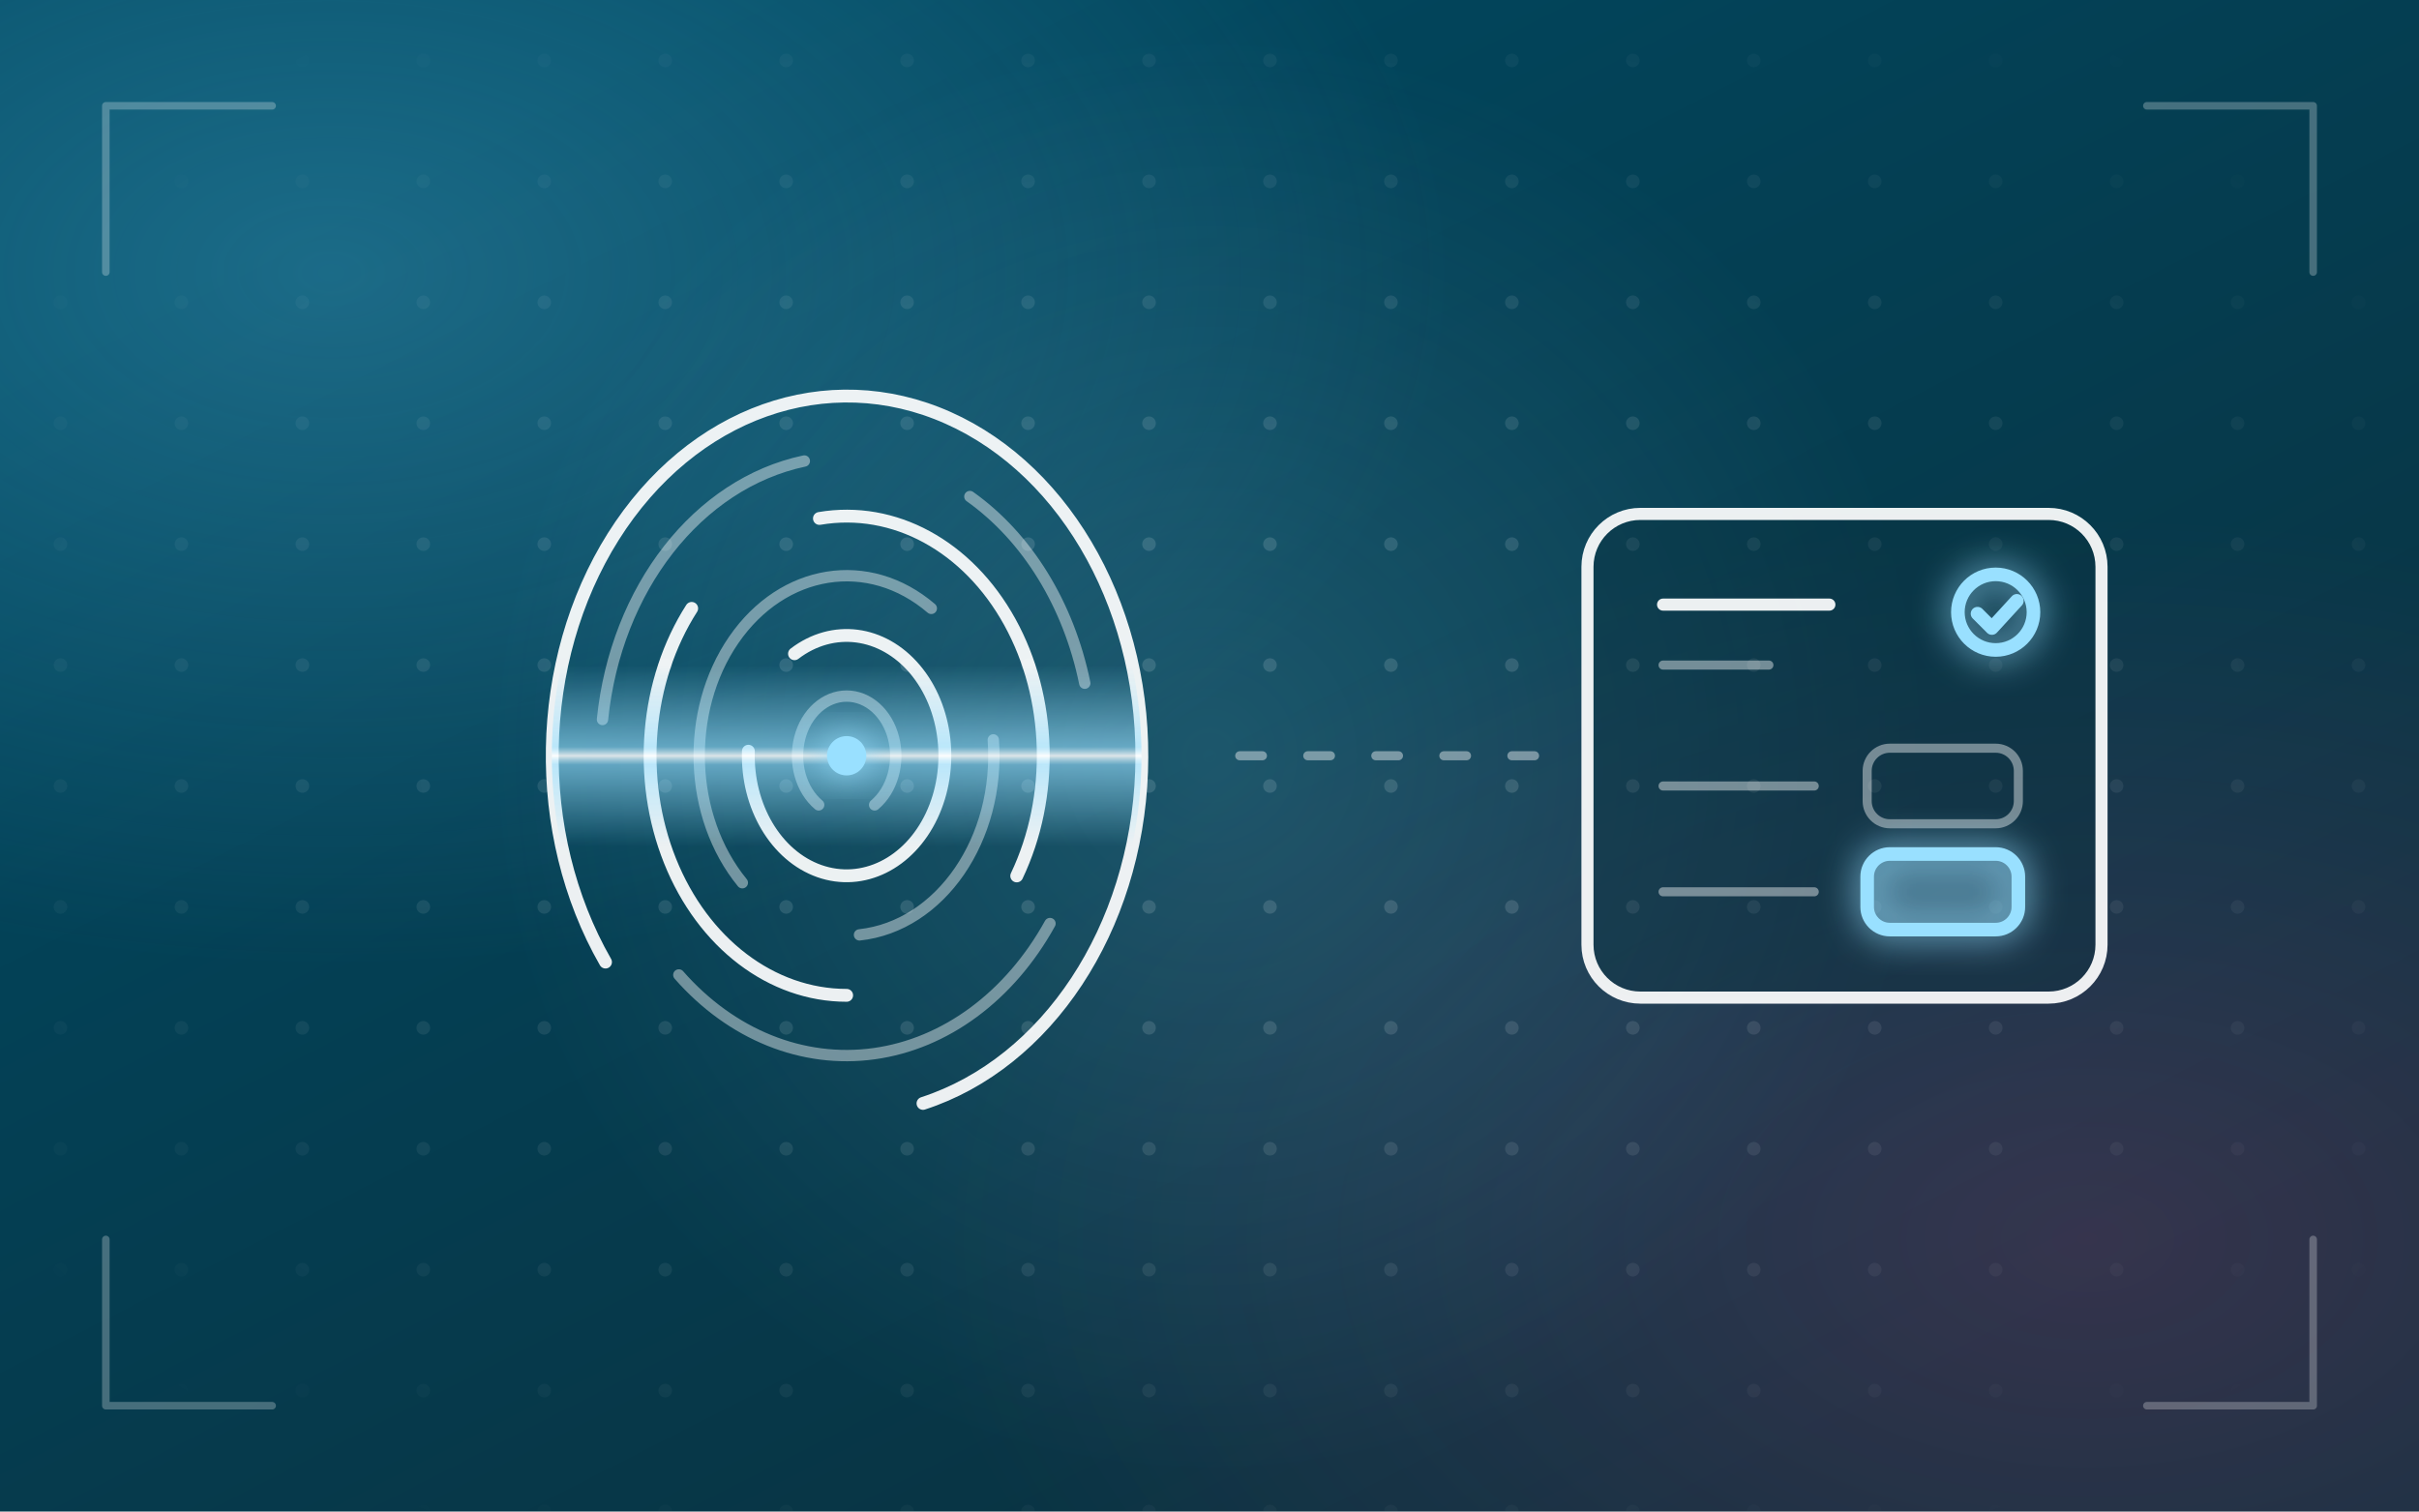
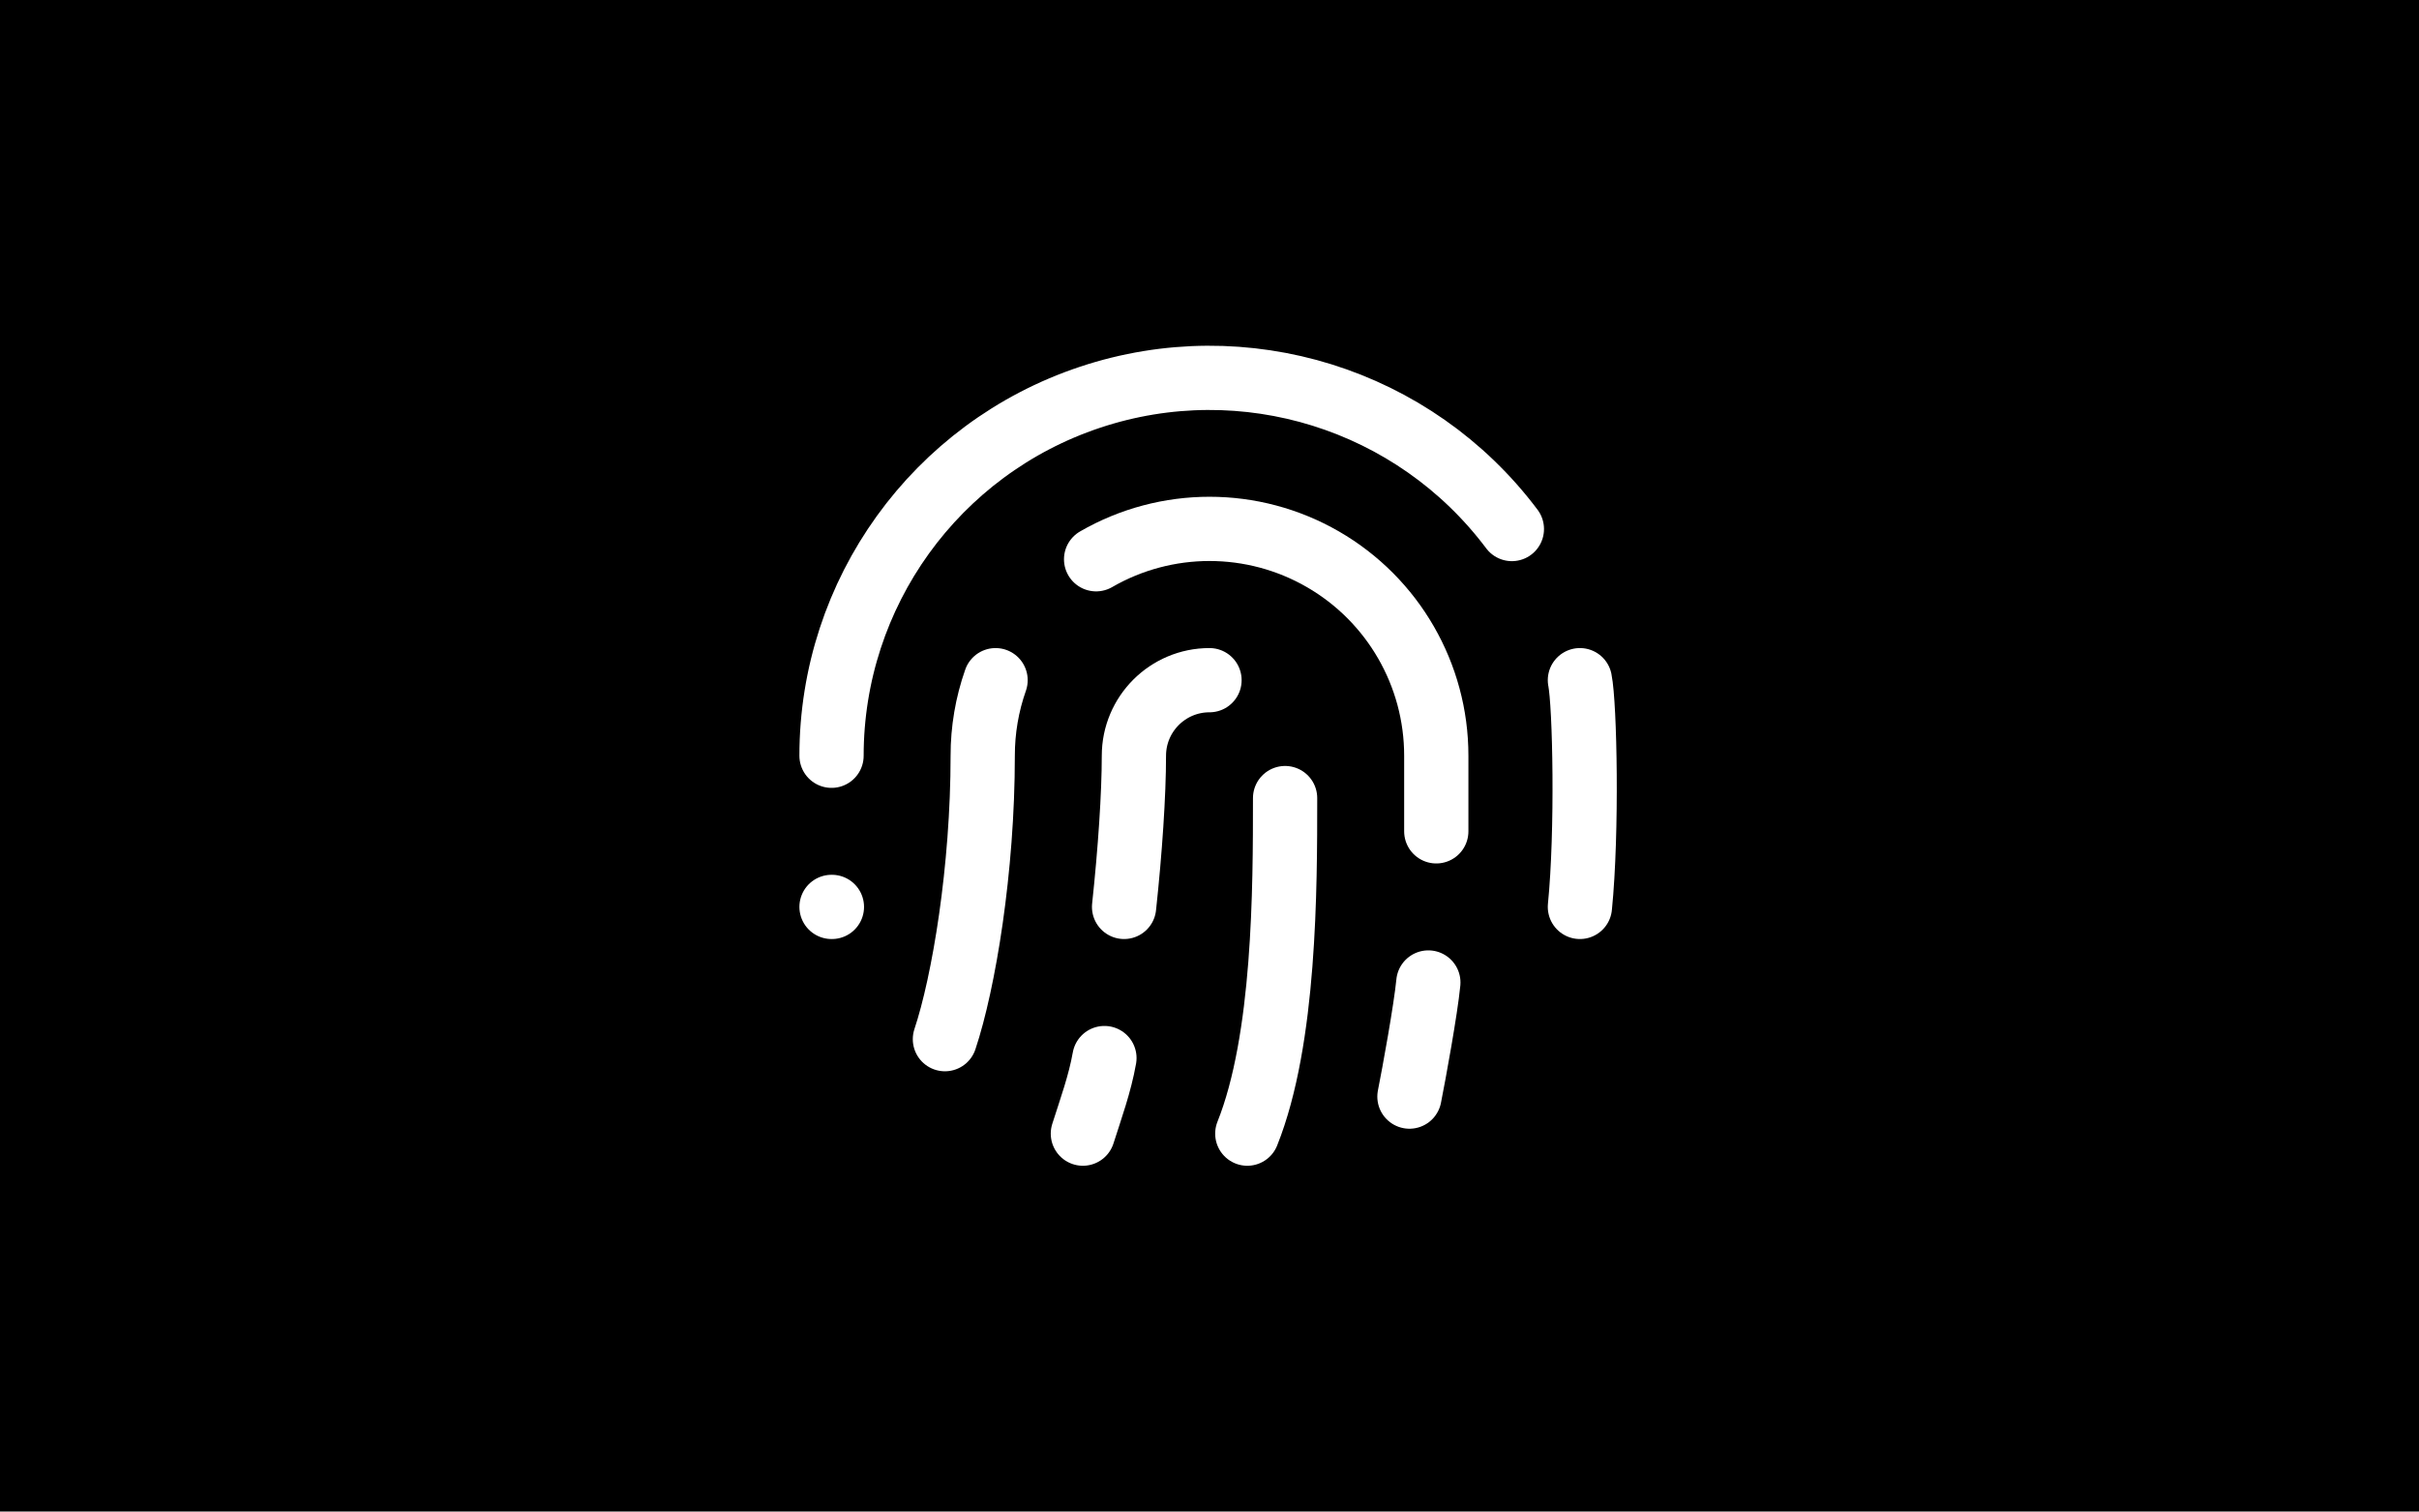
- <svg xmlns="http://www.w3.org/2000/svg" viewBox="0 0 320 200" width="320" height="200" fill="none" stroke-linecap="round" stroke-linejoin="round">
-   <style>
- .m{stroke:#fff;stroke-opacity:.92;stroke-width:1.6}
- .s{stroke:#fff;stroke-opacity:.42;stroke-width:1.2}
- .f{stroke:#fff;stroke-opacity:.26;stroke-width:1}
- .a{stroke:#99e0ff;stroke-width:1.8}
- .af{fill:#99e0ff;stroke:none}
- .g{filter:url(#glow)}
- .scan{transform:translateY(38px)}
- .dash{stroke-dasharray:3 6}
- </style>
-   <defs>
-     <linearGradient id="bg" x1=".17" y1=".1" x2=".83" y2=".9">
-       <stop offset="0" stop-color="#004961" />
-       <stop offset="1" stop-color="#0a303e" />
-     </linearGradient>
-     <radialGradient id="r1" cx=".14" cy=".18" r=".46">
-       <stop offset="0" stop-color="#62c5ee" stop-opacity=".28" />
-       <stop offset="1" stop-color="#62c5ee" stop-opacity="0" />
-     </radialGradient>
-     <radialGradient id="r2" cx=".86" cy=".82" r=".48">
-       <stop offset="0" stop-color="#ff458e" stop-opacity=".18" />
-       <stop offset="1" stop-color="#ff458e" stop-opacity="0" />
-     </radialGradient>
-     <radialGradient id="halo" cx=".5" cy=".5" r=".5">
-       <stop offset="0" stop-color="#99e0ff" stop-opacity=".16" />
-       <stop offset="1" stop-color="#99e0ff" stop-opacity="0" />
-     </radialGradient>
-     <radialGradient id="fade" cx=".5" cy=".5" r=".6">
-       <stop offset=".25" stop-color="#fff" />
-       <stop offset="1" stop-color="#000" />
-     </radialGradient>
-     <mask id="mk">
-       <rect width="320" height="200" fill="url(#fade)" />
-     </mask>
-     <pattern id="dots" width="16" height="16" patternUnits="userSpaceOnUse">
-       <circle cx="8" cy="8" r=".9" fill="#fff" fill-opacity=".14" />
-     </pattern>
-     <filter id="glow" x="-60%" y="-60%" width="220%" height="220%">
-       <feGaussianBlur stdDeviation="2.4" result="b" />
-       <feMerge>
-         <feMergeNode in="b" />
-         <feMergeNode in="SourceGraphic" />
-       </feMerge>
-     </filter>
-   </defs>
-   <rect width="320" height="200" fill="url(#bg)" />
-   <rect width="320" height="200" fill="url(#r1)" />
-   <rect width="320" height="200" fill="url(#r2)" />
-   <rect width="320" height="200" fill="url(#dots)" mask="url(#mk)" />
-   <circle cx="160" cy="100" r="96" fill="url(#halo)" />
-   <path class="f" d="M14 36V14h22M284 14h22v22M306 164v22h-22M36 186H14v-22" />
-   <defs>
-     <clipPath id="fp">
-       <ellipse cx="112" cy="100" rx="39" ry="47.6" />
-     </clipPath>
-     <linearGradient id="beam" x1="0" y1="0" x2="0" y2="1">
-       <stop offset="0" stop-color="#99e0ff" stop-opacity="0" />
-       <stop offset=".45" stop-color="#99e0ff" stop-opacity=".6" />
-       <stop offset=".5" stop-color="#fff" stop-opacity=".85" />
-       <stop offset=".55" stop-color="#99e0ff" stop-opacity=".6" />
-       <stop offset="1" stop-color="#99e0ff" stop-opacity="0" />
-     </linearGradient>
-   </defs>
-   <path class="s" d="M108.3 106.5A6.5 7.9 0 1 1 115.7 106.5M131.4 97.9A19.5 23.8 0 0 1 113.7 123.7M98.2 116.8A19.5 23.8 0 0 1 123.2 80.5M128.3 65.7A32.5 39.7 0 0 1 143.5 90.4M138.9 122.2A32.5 39.7 0 0 1 89.8 129M79.7 95.2A32.5 39.7 0 0 1 106.4 61" style="stroke-width:1.5" />
-   <path class="m" d="M105.1 86.5A13 15.9 0 1 1 99 99.4M112 131.7A26 31.7 0 0 1 91.5 80.5M108.4 68.6A26 31.7 0 0 1 134.5 115.9M80.1 127.3A39 47.6 0 1 1 122.1 146" style="stroke-width:1.7" />
-   <g clip-path="url(#fp)">
-     <rect class="scan" x="68" y="50" width="88" height="24" fill="url(#beam)" />
+ <svg xmlns="http://www.w3.org/2000/svg" viewBox="0 0 320 200" width="320" height="200">
+   <rect width="320" height="200" fill="#000" />
+   <g transform="translate(100 40) scale(5)" fill="none" stroke="#fff" stroke-width="1.7" stroke-linecap="round" stroke-linejoin="round">
+     <path d="M12 10a2 2 0 0 0-2 2c0 1.02-.1 2.51-.26 4" />
+     <path d="M14 13.12c0 2.38 0 6.38-1 8.88" />
+     <path d="M17.29 21.02c.12-.6.43-2.3.5-3.02" />
+     <path d="M2 12a10 10 0 0 1 18-6" />
+     <path d="M2 16h.01" />
+     <path d="M21.8 16c.2-2 .131-5.354 0-6" />
+     <path d="M5 19.5C5.5 18 6 15 6 12a6 6 0 0 1 .34-2" />
+     <path d="M8.65 22c.21-.66.45-1.32.57-2" />
+     <path d="M9 6.8a6 6 0 0 1 9 5.2v2" />
  </g>
-   <circle class="af g" cx="112" cy="100" r="2.6" />
-   <path class="s dash" d="M164 100H206" />
-   <rect class="m" x="210" y="68" width="68" height="64" rx="7" fill="#0a303e" fill-opacity=".38" />
-   <path class="m" d="M220 80h22" />
-   <path class="s" d="M220 88h14" />
-   <path class="s" d="M220 104h20M220 118h20" />
-   <rect class="s" x="247" y="99" width="20" height="10" rx="3" />
-   <rect class="a g" x="247" y="113" width="20" height="10" rx="3" fill="#99e0ff" fill-opacity=".22" />
-   <circle class="a g" cx="264" cy="81" r="5" />
-   <path class="a" d="M261.6 81.2l1.9 1.9 3.3-3.6" />
</svg>
